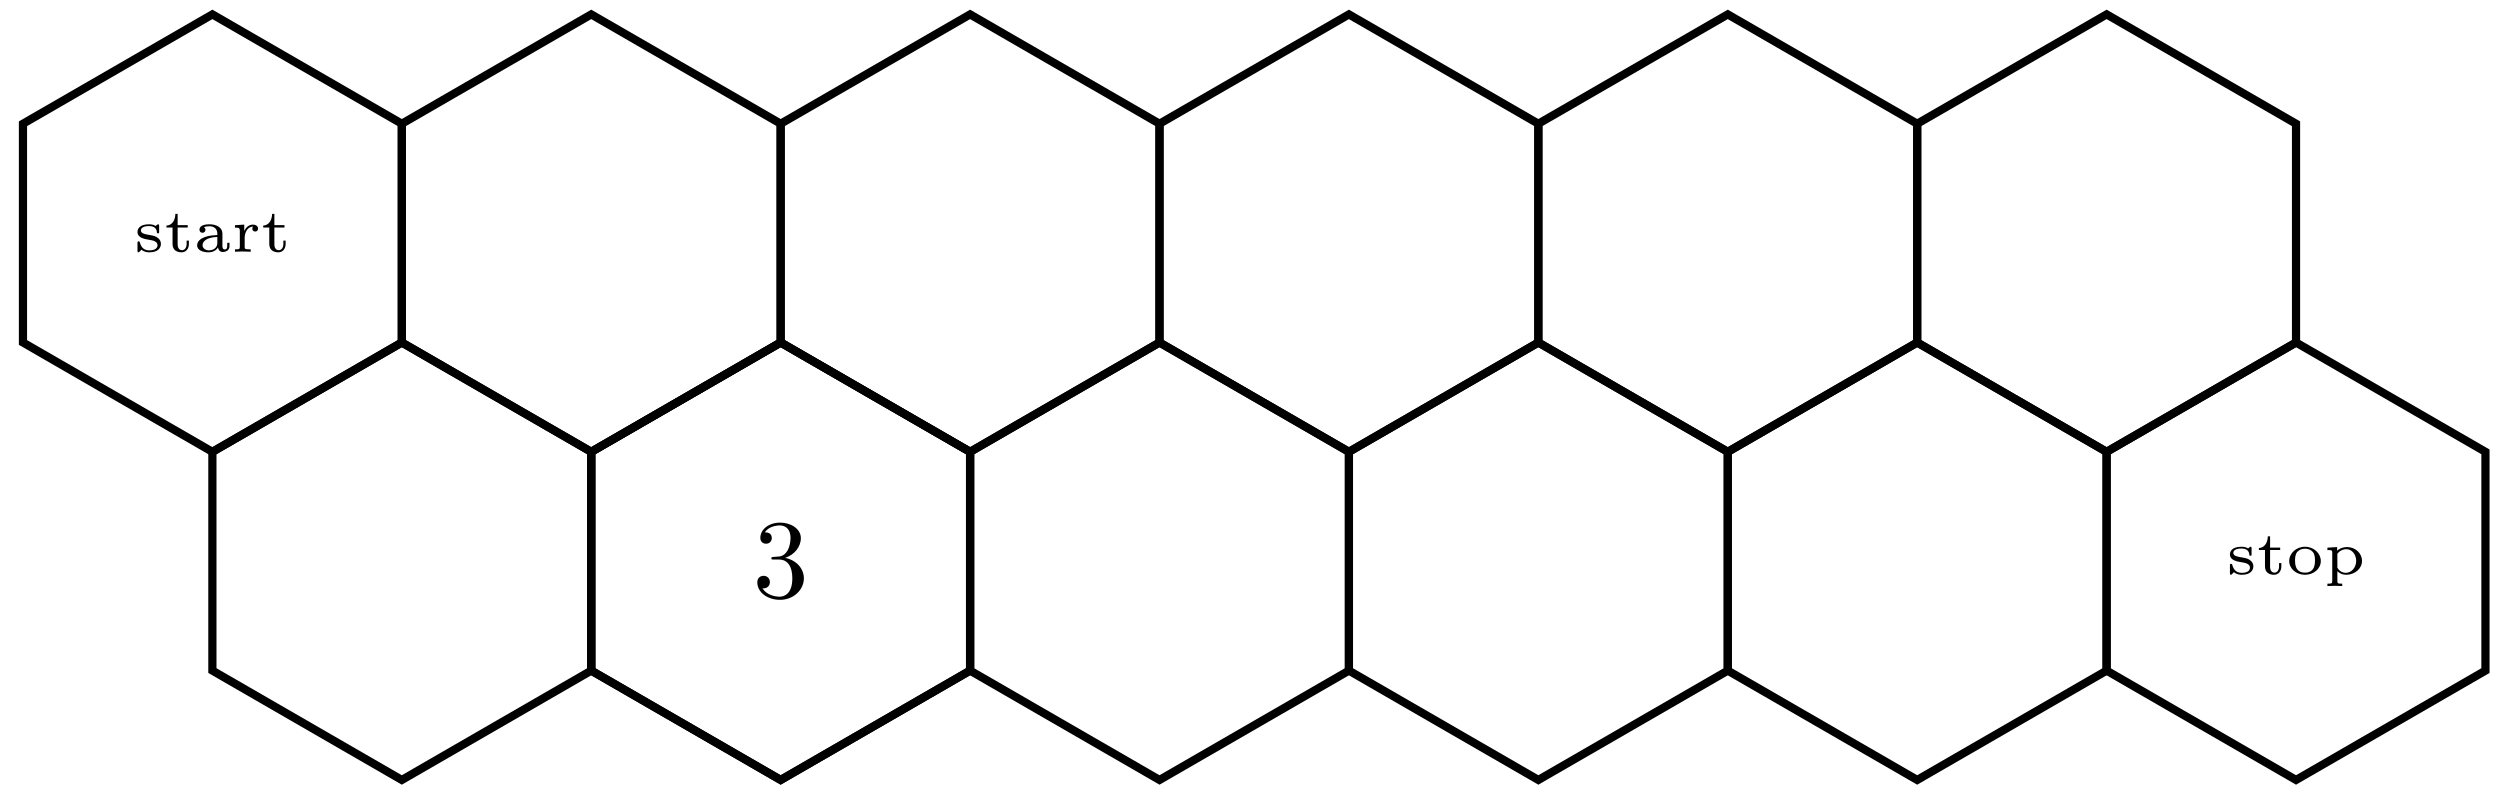
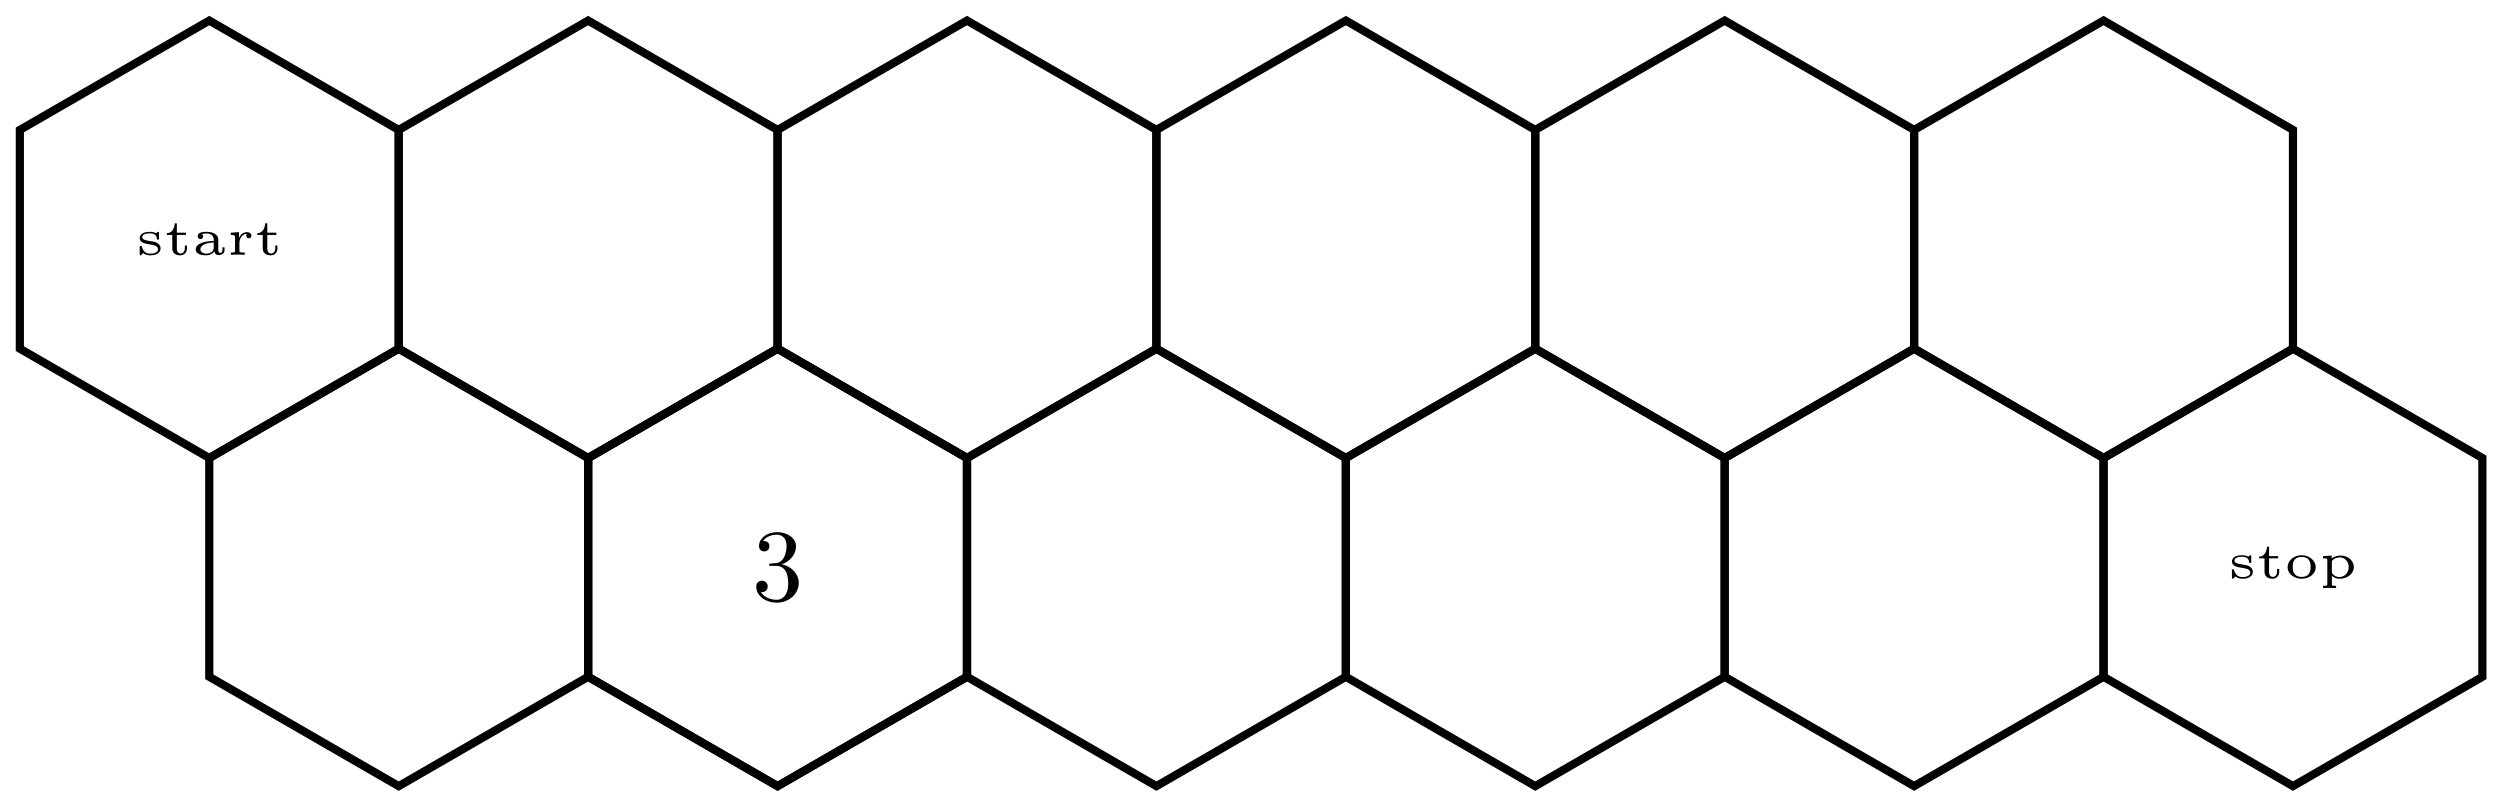
<svg xmlns="http://www.w3.org/2000/svg" xmlns:xlink="http://www.w3.org/1999/xlink" version="1.1" width="243" height="78" viewBox="0 0 243 78">
  <defs>
-     <path id="font_1_98" d="M.434 .129C.434 .169 .414 .199 .392 .218 .35 .255 .31 .262 .25 .272 .175 .284 .108 .296 .108 .347 .108 .376 .135 .417 .239 .417 .309 .417 .362 .391 .368 .32 .369 .307 .37 .299 .386 .299 .405 .299 .405 .308 .405 .327V.418C.405 .435 .405 .446 .389 .446 .384 .446 .382 .446 .367 .434 .365 .432 .364 .431 .349 .419 .311 .445 .26 .446 .24 .446 .083 .446 .053 .367 .053 .322 .053 .224 .171 .205 .247 .193 .292 .186 .379 .172 .379 .106 .379 .067 .349 .022 .247 .022 .151 .022 .111 .078 .091 .153 .088 .162 .086 .168 .072 .168 .053 .168 .053 .159 .053 .139V.018C.053 .001 .053-.01 .069-.01 .075-.01 .076-.009 .095 .009L.118 .033C.167-.01 .227-.01 .247-.01 .395-.01 .434 .07 .434 .129Z" />
-     <path id="font_1_105" d="M.401 .126V.181H.364V.128C.364 .057 .327 .025 .29 .025 .218 .025 .218 .106 .218 .125V.393H.382V.432H.218V.615H.181C.18 .526 .137 .429 .036 .425V.393H.135V.125C.135 .02 .214-.01 .282-.01 .351-.01 .401 .045 .401 .126Z" />
-     <path id="font_1_28" d="M.58 .09V.145H.543V.092C.543 .082 .543 .037 .504 .037 .465 .037 .465 .082 .465 .092V.298C.465 .391 .37 .446 .258 .446 .21 .446 .092 .441 .092 .357 .092 .33 .11 .308 .141 .308 .17 .308 .189 .33 .189 .356 .189 .374 .181 .391 .163 .399 .196 .414 .246 .414 .256 .414 .327 .414 .382 .372 .382 .296V.27C.336 .268 .256 .266 .183 .24 .117 .217 .054 .172 .054 .105 .054 .016 .16-.01 .238-.01 .322-.01 .372 .032 .394 .07 .401 .018 .434-.005 .469-.005 .473-.005 .58-.005 .58 .09V.09M.382 .142C.382 .038 .279 .022 .247 .022 .193 .022 .142 .055 .142 .105 .142 .161 .196 .234 .382 .24V.142Z" />
-     <path id="font_1_96" d="M.434 .375C.434 .415 .396 .441 .352 .441 .292 .441 .241 .405 .21 .338H.209V.441L.058 .431V.392C.128 .392 .137 .385 .137 .335V.082C.137 .039 .127 .039 .058 .039V0C.083 .002 .157 .004 .179 .004 .231 .004 .3 .001 .314 0V.039H.292C.217 .039 .216 .049 .216 .083V.224C.216 .317 .264 .407 .353 .409 .344 .4 .34 .388 .34 .375 .34 .348 .36 .328 .387 .328 .414 .328 .434 .348 .434 .375Z" />
+     <path id="font_1_98" d="M.478 .126C.478 .171 .453 .204 .415 .228 .375 .253 .345 .257 .261 .27 .197 .28 .12 .292 .12 .345 .12 .38 .159 .418 .268 .418 .351 .418 .399 .385 .405 .316 .406 .301 .407 .295 .426 .295 .447 .295 .447 .302 .447 .323V.42C.447 .437 .447 .448 .431 .448 .426 .448 .422 .447 .414 .441 .41 .437 .392 .421 .388 .421 .388 .421 .385 .421 .379 .425 .356 .438 .319 .448 .269 .448 .104 .448 .07 .372 .07 .326 .07 .232 .186 .214 .278 .2 .336 .191 .428 .177 .428 .109 .428 .074 .399 .022 .278 .022 .21 .022 .144 .047 .114 .153 .109 .171 .108 .174 .091 .174 .07 .174 .07 .166 .07 .145V.017C.07 0 .07-.011 .086-.011 .094-.011 .095-.01 .114 .009L.14 .034C.19-.01 .253-.011 .278-.011 .445-.011 .478 .076 .478 .126Z" />
+     <path id="font_1_105" d="M.444 .126V.181H.402V.129C.402 .054 .358 .025 .323 .025 .246 .025 .246 .105 .246 .126V.387H.423V.431H.246V.614H.204C.203 .52 .153 .423 .051 .42V.387H.157V.126C.157 .012 .251-.011 .313-.011 .388-.011 .444 .044 .444 .126V.126Z" />
+     <path id="font_1_28" d="M.635 .09V.145H.593V.092C.593 .082 .593 .038 .553 .038 .513 .038 .513 .082 .513 .092V.297C.513 .393 .412 .448 .288 .448 .227 .448 .111 .445 .111 .36 .111 .323 .139 .306 .164 .306 .191 .306 .217 .325 .217 .359 .217 .383 .203 .398 .194 .404 .227 .415 .275 .415 .286 .415 .371 .415 .424 .368 .424 .296V.27C.327 .265 .273 .262 .196 .235 .13 .212 .072 .17 .072 .105 .072 .011 .188-.011 .268-.011 .345-.011 .405 .02 .436 .071 .44 .036 .463-.006 .514-.006 .521-.006 .635-.006 .635 .09V.09M.424 .142C.424 .032 .304 .022 .279 .022 .22 .022 .164 .053 .164 .105 .164 .138 .185 .23 .424 .24V.142Z" />
+     <path id="font_1_96" d="M.479 .373C.479 .411 .443 .442 .39 .442 .34 .442 .276 .416 .237 .332H.236V.442L.076 .431V.387C.15 .387 .159 .38 .159 .331V.084C.159 .053 .159 .044 .094 .044H.076V0C.118 .003 .163 .004 .205 .004L.348 0V.044H.321C.244 .044 .244 .054 .244 .085V.224C.244 .317 .297 .407 .392 .409 .392 .409 .378 .395 .378 .373 .378 .337 .406 .322 .428 .322 .453 .322 .479 .339 .479 .373V.373Z" />
    <path id="font_2_106" d="M.457 .17C.457 .253 .394 .331 .29 .352 .372 .379 .43 .449 .43 .528 .43 .61 .342 .666 .246 .666 .145 .666 .069 .606 .069 .53 .069 .497 .091 .478 .12 .478 .151 .478 .171 .5 .171 .529 .171 .579 .124 .579 .109 .579 .14 .628 .206 .641 .242 .641 .283 .641 .338 .619 .338 .529 .338 .517 .336 .459 .31 .415 .28 .367 .246 .364 .221 .363 .213 .362 .189 .36 .182 .36 .174 .359 .167 .358 .167 .348 .167 .337 .174 .337 .191 .337H.235C.317 .337 .354 .269 .354 .17 .354 .034 .285 .006 .241 .006 .198 .006 .123 .022 .088 .081 .123 .076 .154 .098 .154 .136 .154 .172 .127 .192 .098 .192 .074 .192 .042 .178 .042 .134 .042 .043 .135-.022 .244-.022 .366-.022 .457 .068 .457 .17Z" />
-     <path id="font_1_81" d="M.562 .213C.562 .338 .45 .446 .305 .446 .159 .446 .048 .338 .048 .213 .048 .091 .161-.01 .305-.01 .449-.01 .562 .091 .562 .213M.467 .222C.467 .174 .467 .025 .305 .025 .143 .025 .143 .174 .143 .222 .143 .253 .143 .322 .18 .363 .214 .399 .257 .414 .305 .414 .353 .414 .398 .399 .431 .362 .467 .321 .467 .254 .467 .222Z" />
-     <path id="font_1_84" d="M.621 .216C.621 .337 .516 .441 .378 .441 .287 .441 .231 .396 .216 .382V.441L.058 .431V.392C.126 .392 .137 .392 .137 .346V-.111C.137-.154 .127-.154 .058-.154V-.193C.065-.192 .133-.189 .178-.189 .223-.189 .289-.192 .299-.193V-.154C.23-.154 .22-.154 .22-.111V.048C.261 .009 .308-.01 .363-.01 .502-.01 .621 .089 .621 .216V.216M.526 .216C.526 .104 .446 .022 .357 .022 .28 .022 .235 .077 .22 .106V.331C.254 .378 .309 .406 .368 .406 .459 .406 .526 .318 .526 .216Z" />
+     <path id="font_1_81" d="M.615 .213C.615 .338 .497 .448 .34 .448 .183 .448 .065 .338 .065 .213 .065 .093 .184-.011 .34-.011 .497-.011 .615 .093 .615 .213M.515 .223C.515 .174 .515 .025 .34 .025 .165 .025 .165 .174 .165 .223 .165 .268 .165 .415 .34 .415 .515 .415 .515 .268 .515 .223Z" />
+     <path id="font_1_84" d="M.677 .216C.677 .336 .567 .442 .419 .442 .34 .442 .278 .414 .244 .385V.442L.076 .431V.387C.148 .387 .159 .387 .159 .344V-.11C.159-.14 .159-.149 .094-.149H.076V-.193C.119-.19 .161-.189 .204-.189 .246-.189 .289-.19 .331-.193V-.149H.313C.248-.149 .248-.14 .248-.11V.046C.291 .008 .345-.011 .402-.011 .554-.011 .677 .091 .677 .216V.216M.577 .216C.577 .107 .494 .022 .395 .022 .35 .022 .297 .041 .262 .086 .248 .103 .248 .105 .248 .124V.332C.291 .393 .367 .406 .407 .406 .506 .406 .577 .317 .577 .216V.216Z" />
  </defs>
-   <path transform="matrix(1,0,0,-1.00005,39.056,-9.23241)" stroke-width=".797" stroke-linecap="butt" stroke-miterlimit="10" stroke-linejoin="miter" fill="none" stroke="#000000" d="M-18.412-10.63 0-21.26V-42.52L-18.412-53.15-36.824-42.52V-21.26Z" />
-   <path transform="matrix(1,0,0,-1.00005,39.056,-9.23241)" stroke-width=".399" stroke-linecap="butt" stroke-miterlimit="10" stroke-linejoin="miter" fill="none" stroke="#000000" d="M-18.412-31.89" />
-   <use data-text="s" xlink:href="#font_1_98" transform="matrix(5.9776,0,0,-5.977899,13.047,24.46728)" />
-   <use data-text="t" xlink:href="#font_1_105" transform="matrix(5.9776,0,0,-5.977899,15.96407,24.46728)" />
-   <use data-text="a" xlink:href="#font_1_28" transform="matrix(5.9776,0,0,-5.977899,18.83929,24.46728)" />
-   <use data-text="r" xlink:href="#font_1_96" transform="matrix(5.9776,0,0,-5.977899,22.4916,24.46728)" />
-   <use data-text="t" xlink:href="#font_1_105" transform="matrix(5.9776,0,0,-5.977899,25.36683,24.46728)" />
-   <path transform="matrix(1,0,0,-1.00005,39.056,-9.23241)" stroke-width=".797" stroke-linecap="butt" stroke-miterlimit="10" stroke-linejoin="miter" fill="none" stroke="#000000" d="M36.824-42.52 55.236-53.15V-74.41L36.824-85.04 18.412-74.41V-53.15Z" />
-   <path transform="matrix(1,0,0,-1.00005,39.056,-9.23241)" stroke-width=".399" stroke-linecap="butt" stroke-miterlimit="10" stroke-linejoin="miter" fill="none" stroke="#000000" d="M36.824-63.78" />
-   <use data-text="3" xlink:href="#font_2_106" transform="matrix(10.9091,0,0,-10.90964,73.152,58.06396)" />
-   <path transform="matrix(1,0,0,-1.00005,39.056,-9.23241)" stroke-width=".797" stroke-linecap="butt" stroke-miterlimit="10" stroke-linejoin="miter" fill="none" stroke="#000000" d="M18.412-10.63 36.824-21.26V-42.52L18.412-53.15 0-42.52V-21.26Z" />
-   <path transform="matrix(1,0,0,-1.00005,39.056,-9.23241)" stroke-width=".399" stroke-linecap="butt" stroke-miterlimit="10" stroke-linejoin="miter" fill="none" stroke="#000000" d="M18.412-31.89" />
-   <path transform="matrix(1,0,0,-1.00005,39.056,-9.23241)" stroke-width=".797" stroke-linecap="butt" stroke-miterlimit="10" stroke-linejoin="miter" fill="none" stroke="#000000" d="M0-42.52 18.412-53.15V-74.41L0-85.04-18.412-74.41V-53.15Z" />
-   <path transform="matrix(1,0,0,-1.00005,39.056,-9.23241)" stroke-width=".399" stroke-linecap="butt" stroke-miterlimit="10" stroke-linejoin="miter" fill="none" stroke="#000000" d="M0-63.78" />
-   <path transform="matrix(1,0,0,-1.00005,39.056,-9.23241)" stroke-width=".797" stroke-linecap="butt" stroke-miterlimit="10" stroke-linejoin="miter" fill="none" stroke="#000000" d="M55.236-10.63 73.647-21.26V-42.52L55.236-53.15 36.824-42.52V-21.26Z" />
-   <path transform="matrix(1,0,0,-1.00005,39.056,-9.23241)" stroke-width=".399" stroke-linecap="butt" stroke-miterlimit="10" stroke-linejoin="miter" fill="none" stroke="#000000" d="M55.236-31.89" />
-   <path transform="matrix(1,0,0,-1.00005,39.056,-9.23241)" stroke-width=".797" stroke-linecap="butt" stroke-miterlimit="10" stroke-linejoin="miter" fill="none" stroke="#000000" d="M36.824-42.52 55.236-53.15V-74.41L36.824-85.04 18.412-74.41V-53.15Z" />
-   <path transform="matrix(1,0,0,-1.00005,39.056,-9.23241)" stroke-width=".399" stroke-linecap="butt" stroke-miterlimit="10" stroke-linejoin="miter" fill="none" stroke="#000000" d="M36.824-63.78" />
-   <path transform="matrix(1,0,0,-1.00005,39.056,-9.23241)" stroke-width=".797" stroke-linecap="butt" stroke-miterlimit="10" stroke-linejoin="miter" fill="none" stroke="#000000" d="M92.059-10.63 110.471-21.26V-42.52L92.059-53.15 73.647-42.52V-21.26Z" />
-   <path transform="matrix(1,0,0,-1.00005,39.056,-9.23241)" stroke-width=".399" stroke-linecap="butt" stroke-miterlimit="10" stroke-linejoin="miter" fill="none" stroke="#000000" d="M92.059-31.89" />
-   <path transform="matrix(1,0,0,-1.00005,39.056,-9.23241)" stroke-width=".797" stroke-linecap="butt" stroke-miterlimit="10" stroke-linejoin="miter" fill="none" stroke="#000000" d="M73.647-42.52 92.059-53.15V-74.41L73.647-85.04 55.236-74.41V-53.15Z" />
-   <path transform="matrix(1,0,0,-1.00005,39.056,-9.23241)" stroke-width=".399" stroke-linecap="butt" stroke-miterlimit="10" stroke-linejoin="miter" fill="none" stroke="#000000" d="M73.647-63.78" />
-   <path transform="matrix(1,0,0,-1.00005,39.056,-9.23241)" stroke-width=".797" stroke-linecap="butt" stroke-miterlimit="10" stroke-linejoin="miter" fill="none" stroke="#000000" d="M128.883-10.63 147.295-21.26V-42.52L128.883-53.15 110.471-42.52V-21.26Z" />
-   <path transform="matrix(1,0,0,-1.00005,39.056,-9.23241)" stroke-width=".399" stroke-linecap="butt" stroke-miterlimit="10" stroke-linejoin="miter" fill="none" stroke="#000000" d="M128.883-31.89" />
-   <path transform="matrix(1,0,0,-1.00005,39.056,-9.23241)" stroke-width=".797" stroke-linecap="butt" stroke-miterlimit="10" stroke-linejoin="miter" fill="none" stroke="#000000" d="M110.471-42.52 128.883-53.15V-74.41L110.471-85.04 92.059-74.41V-53.15Z" />
-   <path transform="matrix(1,0,0,-1.00005,39.056,-9.23241)" stroke-width=".399" stroke-linecap="butt" stroke-miterlimit="10" stroke-linejoin="miter" fill="none" stroke="#000000" d="M110.471-63.78" />
-   <path transform="matrix(1,0,0,-1.00005,39.056,-9.23241)" stroke-width=".797" stroke-linecap="butt" stroke-miterlimit="10" stroke-linejoin="miter" fill="none" stroke="#000000" d="M165.707-10.63 184.118-21.26V-42.52L165.707-53.15 147.295-42.52V-21.26Z" />
-   <path transform="matrix(1,0,0,-1.00005,39.056,-9.23241)" stroke-width=".399" stroke-linecap="butt" stroke-miterlimit="10" stroke-linejoin="miter" fill="none" stroke="#000000" d="M165.707-31.89" />
-   <path transform="matrix(1,0,0,-1.00005,39.056,-9.23241)" stroke-width=".797" stroke-linecap="butt" stroke-miterlimit="10" stroke-linejoin="miter" fill="none" stroke="#000000" d="M147.295-42.52 165.707-53.15V-74.41L147.295-85.04 128.883-74.41V-53.15Z" />
-   <path transform="matrix(1,0,0,-1.00005,39.056,-9.23241)" stroke-width=".399" stroke-linecap="butt" stroke-miterlimit="10" stroke-linejoin="miter" fill="none" stroke="#000000" d="M147.295-63.78" />
-   <path transform="matrix(1,0,0,-1.00005,39.056,-9.23241)" stroke-width=".797" stroke-linecap="butt" stroke-miterlimit="10" stroke-linejoin="miter" fill="none" stroke="#000000" d="M184.118-42.52 202.53-53.15V-74.41L184.118-85.04 165.707-74.41V-53.15Z" />
-   <path transform="matrix(1,0,0,-1.00005,39.056,-9.23241)" stroke-width=".399" stroke-linecap="butt" stroke-miterlimit="10" stroke-linejoin="miter" fill="none" stroke="#000000" d="M184.118-63.78" />
-   <use data-text="s" xlink:href="#font_1_98" transform="matrix(5.9776,0,0,-5.977899,216.432,55.80985)" />
-   <use data-text="t" xlink:href="#font_1_105" transform="matrix(5.9776,0,0,-5.977899,219.3491,55.80985)" />
-   <use data-text="o" xlink:href="#font_1_81" transform="matrix(5.9776,0,0,-5.977899,222.2243,55.80985)" />
-   <use data-text="p" xlink:href="#font_1_84" transform="matrix(5.9776,0,0,-5.977899,225.8766,55.80985)" />
+   <path transform="matrix(1.00002,0,0,-1.00005,38.75354,-8.632231)" stroke-width=".797" stroke-linecap="butt" stroke-miterlimit="10" stroke-linejoin="miter" fill="none" stroke="#000000" d="M-18.412-10.63 0-21.26V-42.52L-18.412-53.15-36.824-42.52V-21.26Z" />
+   <path transform="matrix(1.00002,0,0,-1.00005,38.75354,-8.632231)" stroke-width=".399" stroke-linecap="butt" stroke-miterlimit="10" stroke-linejoin="miter" fill="none" stroke="#000000" d="M-18.412-31.89" />
+   <use data-text="s" xlink:href="#font_1_98" transform="matrix(4.9814,0,0,-4.981549,13.22803,24.76444)" />
+   <use data-text="t" xlink:href="#font_1_105" transform="matrix(4.9814,0,0,-4.981549,15.96281,24.76444)" />
+   <use data-text="a" xlink:href="#font_1_28" transform="matrix(4.9814,0,0,-4.981549,18.66272,24.76444)" />
+   <use data-text="r" xlink:href="#font_1_96" transform="matrix(4.9814,0,0,-4.981549,22.05507,24.76444)" />
+   <use data-text="t" xlink:href="#font_1_105" transform="matrix(4.9814,0,0,-4.981549,24.75498,24.76444)" />
+   <path transform="matrix(1.00002,0,0,-1.00005,38.75354,-8.632231)" stroke-width=".797" stroke-linecap="butt" stroke-miterlimit="10" stroke-linejoin="miter" fill="none" stroke="#000000" d="M36.824-42.52 55.236-53.15V-74.41L36.824-85.04 18.412-74.41V-53.15Z" />
+   <path transform="matrix(1.00002,0,0,-1.00005,38.75354,-8.632231)" stroke-width=".399" stroke-linecap="butt" stroke-miterlimit="10" stroke-linejoin="miter" fill="none" stroke="#000000" d="M36.824-63.78" />
+   <use data-text="3" xlink:href="#font_2_106" transform="matrix(9.962799,0,0,-9.963098,73.08723,58.35912)" />
+   <path transform="matrix(1.00002,0,0,-1.00005,38.75354,-8.632231)" stroke-width=".797" stroke-linecap="butt" stroke-miterlimit="10" stroke-linejoin="miter" fill="none" stroke="#000000" d="M18.412-10.63 36.824-21.26V-42.52L18.412-53.15 0-42.52V-21.26Z" />
+   <path transform="matrix(1.00002,0,0,-1.00005,38.75354,-8.632231)" stroke-width=".399" stroke-linecap="butt" stroke-miterlimit="10" stroke-linejoin="miter" fill="none" stroke="#000000" d="M18.412-31.89" />
+   <path transform="matrix(1.00002,0,0,-1.00005,38.75354,-8.632231)" stroke-width=".797" stroke-linecap="butt" stroke-miterlimit="10" stroke-linejoin="miter" fill="none" stroke="#000000" d="M0-42.52 18.412-53.15V-74.41L0-85.04-18.412-74.41V-53.15Z" />
+   <path transform="matrix(1.00002,0,0,-1.00005,38.75354,-8.632231)" stroke-width=".399" stroke-linecap="butt" stroke-miterlimit="10" stroke-linejoin="miter" fill="none" stroke="#000000" d="M0-63.78" />
+   <path transform="matrix(1.00002,0,0,-1.00005,38.75354,-8.632231)" stroke-width=".797" stroke-linecap="butt" stroke-miterlimit="10" stroke-linejoin="miter" fill="none" stroke="#000000" d="M55.236-10.63 73.647-21.26V-42.52L55.236-53.15 36.824-42.52V-21.26Z" />
+   <path transform="matrix(1.00002,0,0,-1.00005,38.75354,-8.632231)" stroke-width=".399" stroke-linecap="butt" stroke-miterlimit="10" stroke-linejoin="miter" fill="none" stroke="#000000" d="M55.236-31.89" />
+   <path transform="matrix(1.00002,0,0,-1.00005,38.75354,-8.632231)" stroke-width=".797" stroke-linecap="butt" stroke-miterlimit="10" stroke-linejoin="miter" fill="none" stroke="#000000" d="M36.824-42.52 55.236-53.15V-74.41L36.824-85.04 18.412-74.41V-53.15Z" />
+   <path transform="matrix(1.00002,0,0,-1.00005,38.75354,-8.632231)" stroke-width=".399" stroke-linecap="butt" stroke-miterlimit="10" stroke-linejoin="miter" fill="none" stroke="#000000" d="M36.824-63.78" />
+   <path transform="matrix(1.00002,0,0,-1.00005,38.75354,-8.632231)" stroke-width=".797" stroke-linecap="butt" stroke-miterlimit="10" stroke-linejoin="miter" fill="none" stroke="#000000" d="M92.059-10.63 110.471-21.26V-42.52L92.059-53.15 73.647-42.52V-21.26Z" />
+   <path transform="matrix(1.00002,0,0,-1.00005,38.75354,-8.632231)" stroke-width=".399" stroke-linecap="butt" stroke-miterlimit="10" stroke-linejoin="miter" fill="none" stroke="#000000" d="M92.059-31.89" />
+   <path transform="matrix(1.00002,0,0,-1.00005,38.75354,-8.632231)" stroke-width=".797" stroke-linecap="butt" stroke-miterlimit="10" stroke-linejoin="miter" fill="none" stroke="#000000" d="M73.647-42.52 92.059-53.15V-74.41L73.647-85.04 55.236-74.41V-53.15Z" />
+   <path transform="matrix(1.00002,0,0,-1.00005,38.75354,-8.632231)" stroke-width=".399" stroke-linecap="butt" stroke-miterlimit="10" stroke-linejoin="miter" fill="none" stroke="#000000" d="M73.647-63.78" />
+   <path transform="matrix(1.00002,0,0,-1.00005,38.75354,-8.632231)" stroke-width=".797" stroke-linecap="butt" stroke-miterlimit="10" stroke-linejoin="miter" fill="none" stroke="#000000" d="M128.883-10.63 147.295-21.26V-42.52L128.883-53.15 110.471-42.52V-21.26Z" />
+   <path transform="matrix(1.00002,0,0,-1.00005,38.75354,-8.632231)" stroke-width=".399" stroke-linecap="butt" stroke-miterlimit="10" stroke-linejoin="miter" fill="none" stroke="#000000" d="M128.883-31.89" />
+   <path transform="matrix(1.00002,0,0,-1.00005,38.75354,-8.632231)" stroke-width=".797" stroke-linecap="butt" stroke-miterlimit="10" stroke-linejoin="miter" fill="none" stroke="#000000" d="M110.471-42.52 128.883-53.15V-74.41L110.471-85.04 92.059-74.41V-53.15Z" />
+   <path transform="matrix(1.00002,0,0,-1.00005,38.75354,-8.632231)" stroke-width=".399" stroke-linecap="butt" stroke-miterlimit="10" stroke-linejoin="miter" fill="none" stroke="#000000" d="M110.471-63.78" />
+   <path transform="matrix(1.00002,0,0,-1.00005,38.75354,-8.632231)" stroke-width=".797" stroke-linecap="butt" stroke-miterlimit="10" stroke-linejoin="miter" fill="none" stroke="#000000" d="M165.707-10.63 184.118-21.26V-42.52L165.707-53.15 147.295-42.52V-21.26Z" />
+   <path transform="matrix(1.00002,0,0,-1.00005,38.75354,-8.632231)" stroke-width=".399" stroke-linecap="butt" stroke-miterlimit="10" stroke-linejoin="miter" fill="none" stroke="#000000" d="M165.707-31.89" />
+   <path transform="matrix(1.00002,0,0,-1.00005,38.75354,-8.632231)" stroke-width=".797" stroke-linecap="butt" stroke-miterlimit="10" stroke-linejoin="miter" fill="none" stroke="#000000" d="M147.295-42.52 165.707-53.15V-74.41L147.295-85.04 128.883-74.41V-53.15Z" />
+   <path transform="matrix(1.00002,0,0,-1.00005,38.75354,-8.632231)" stroke-width=".399" stroke-linecap="butt" stroke-miterlimit="10" stroke-linejoin="miter" fill="none" stroke="#000000" d="M147.295-63.78" />
+   <path transform="matrix(1.00002,0,0,-1.00005,38.75354,-8.632231)" stroke-width=".797" stroke-linecap="butt" stroke-miterlimit="10" stroke-linejoin="miter" fill="none" stroke="#000000" d="M184.118-42.52 202.53-53.15V-74.41L184.118-85.04 165.707-74.41V-53.15Z" />
+   <path transform="matrix(1.00002,0,0,-1.00005,38.75354,-8.632231)" stroke-width=".399" stroke-linecap="butt" stroke-miterlimit="10" stroke-linejoin="miter" fill="none" stroke="#000000" d="M184.118-63.78" />
+   <use data-text="s" xlink:href="#font_1_98" transform="matrix(4.9814,0,0,-4.981549,216.5941,56.20001)" />
+   <use data-text="t" xlink:href="#font_1_105" transform="matrix(4.9814,0,0,-4.981549,219.3289,56.20001)" />
+   <use data-text="o" xlink:href="#font_1_81" transform="matrix(4.9814,0,0,-4.981549,222.0288,56.20001)" />
+   <use data-text="p" xlink:href="#font_1_84" transform="matrix(4.9814,0,0,-4.981549,225.4212,56.20001)" />
</svg>
